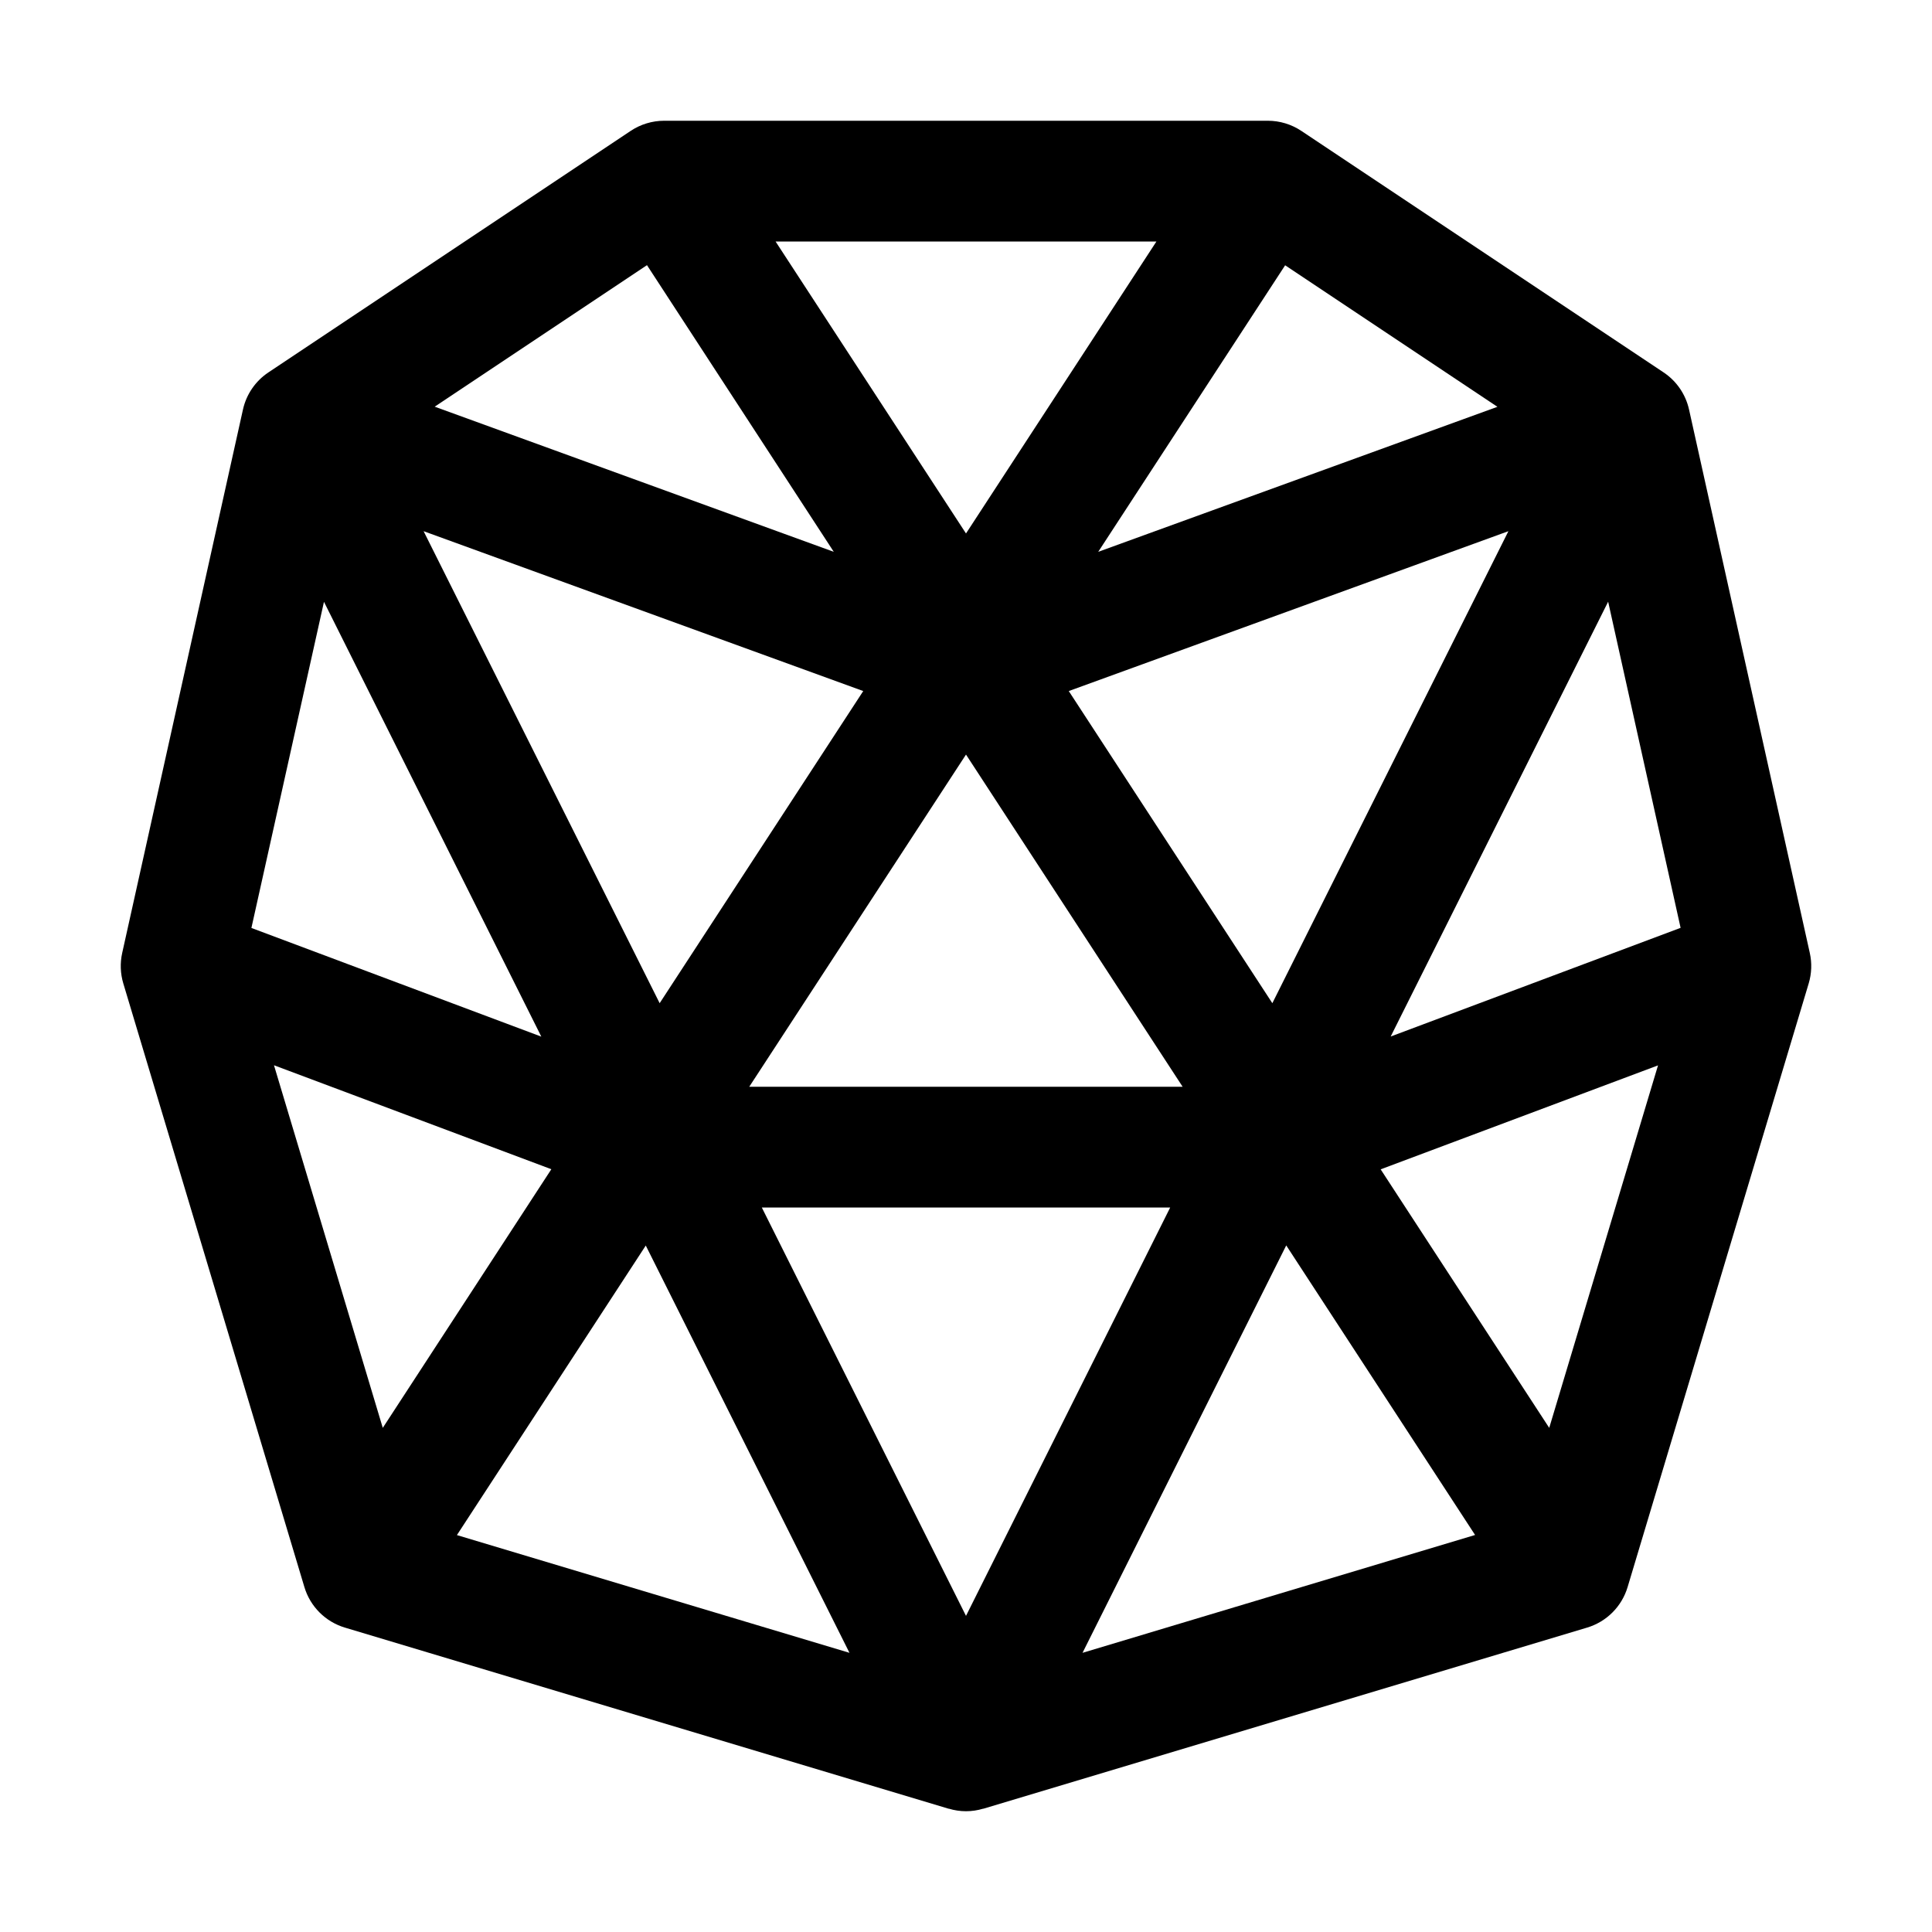
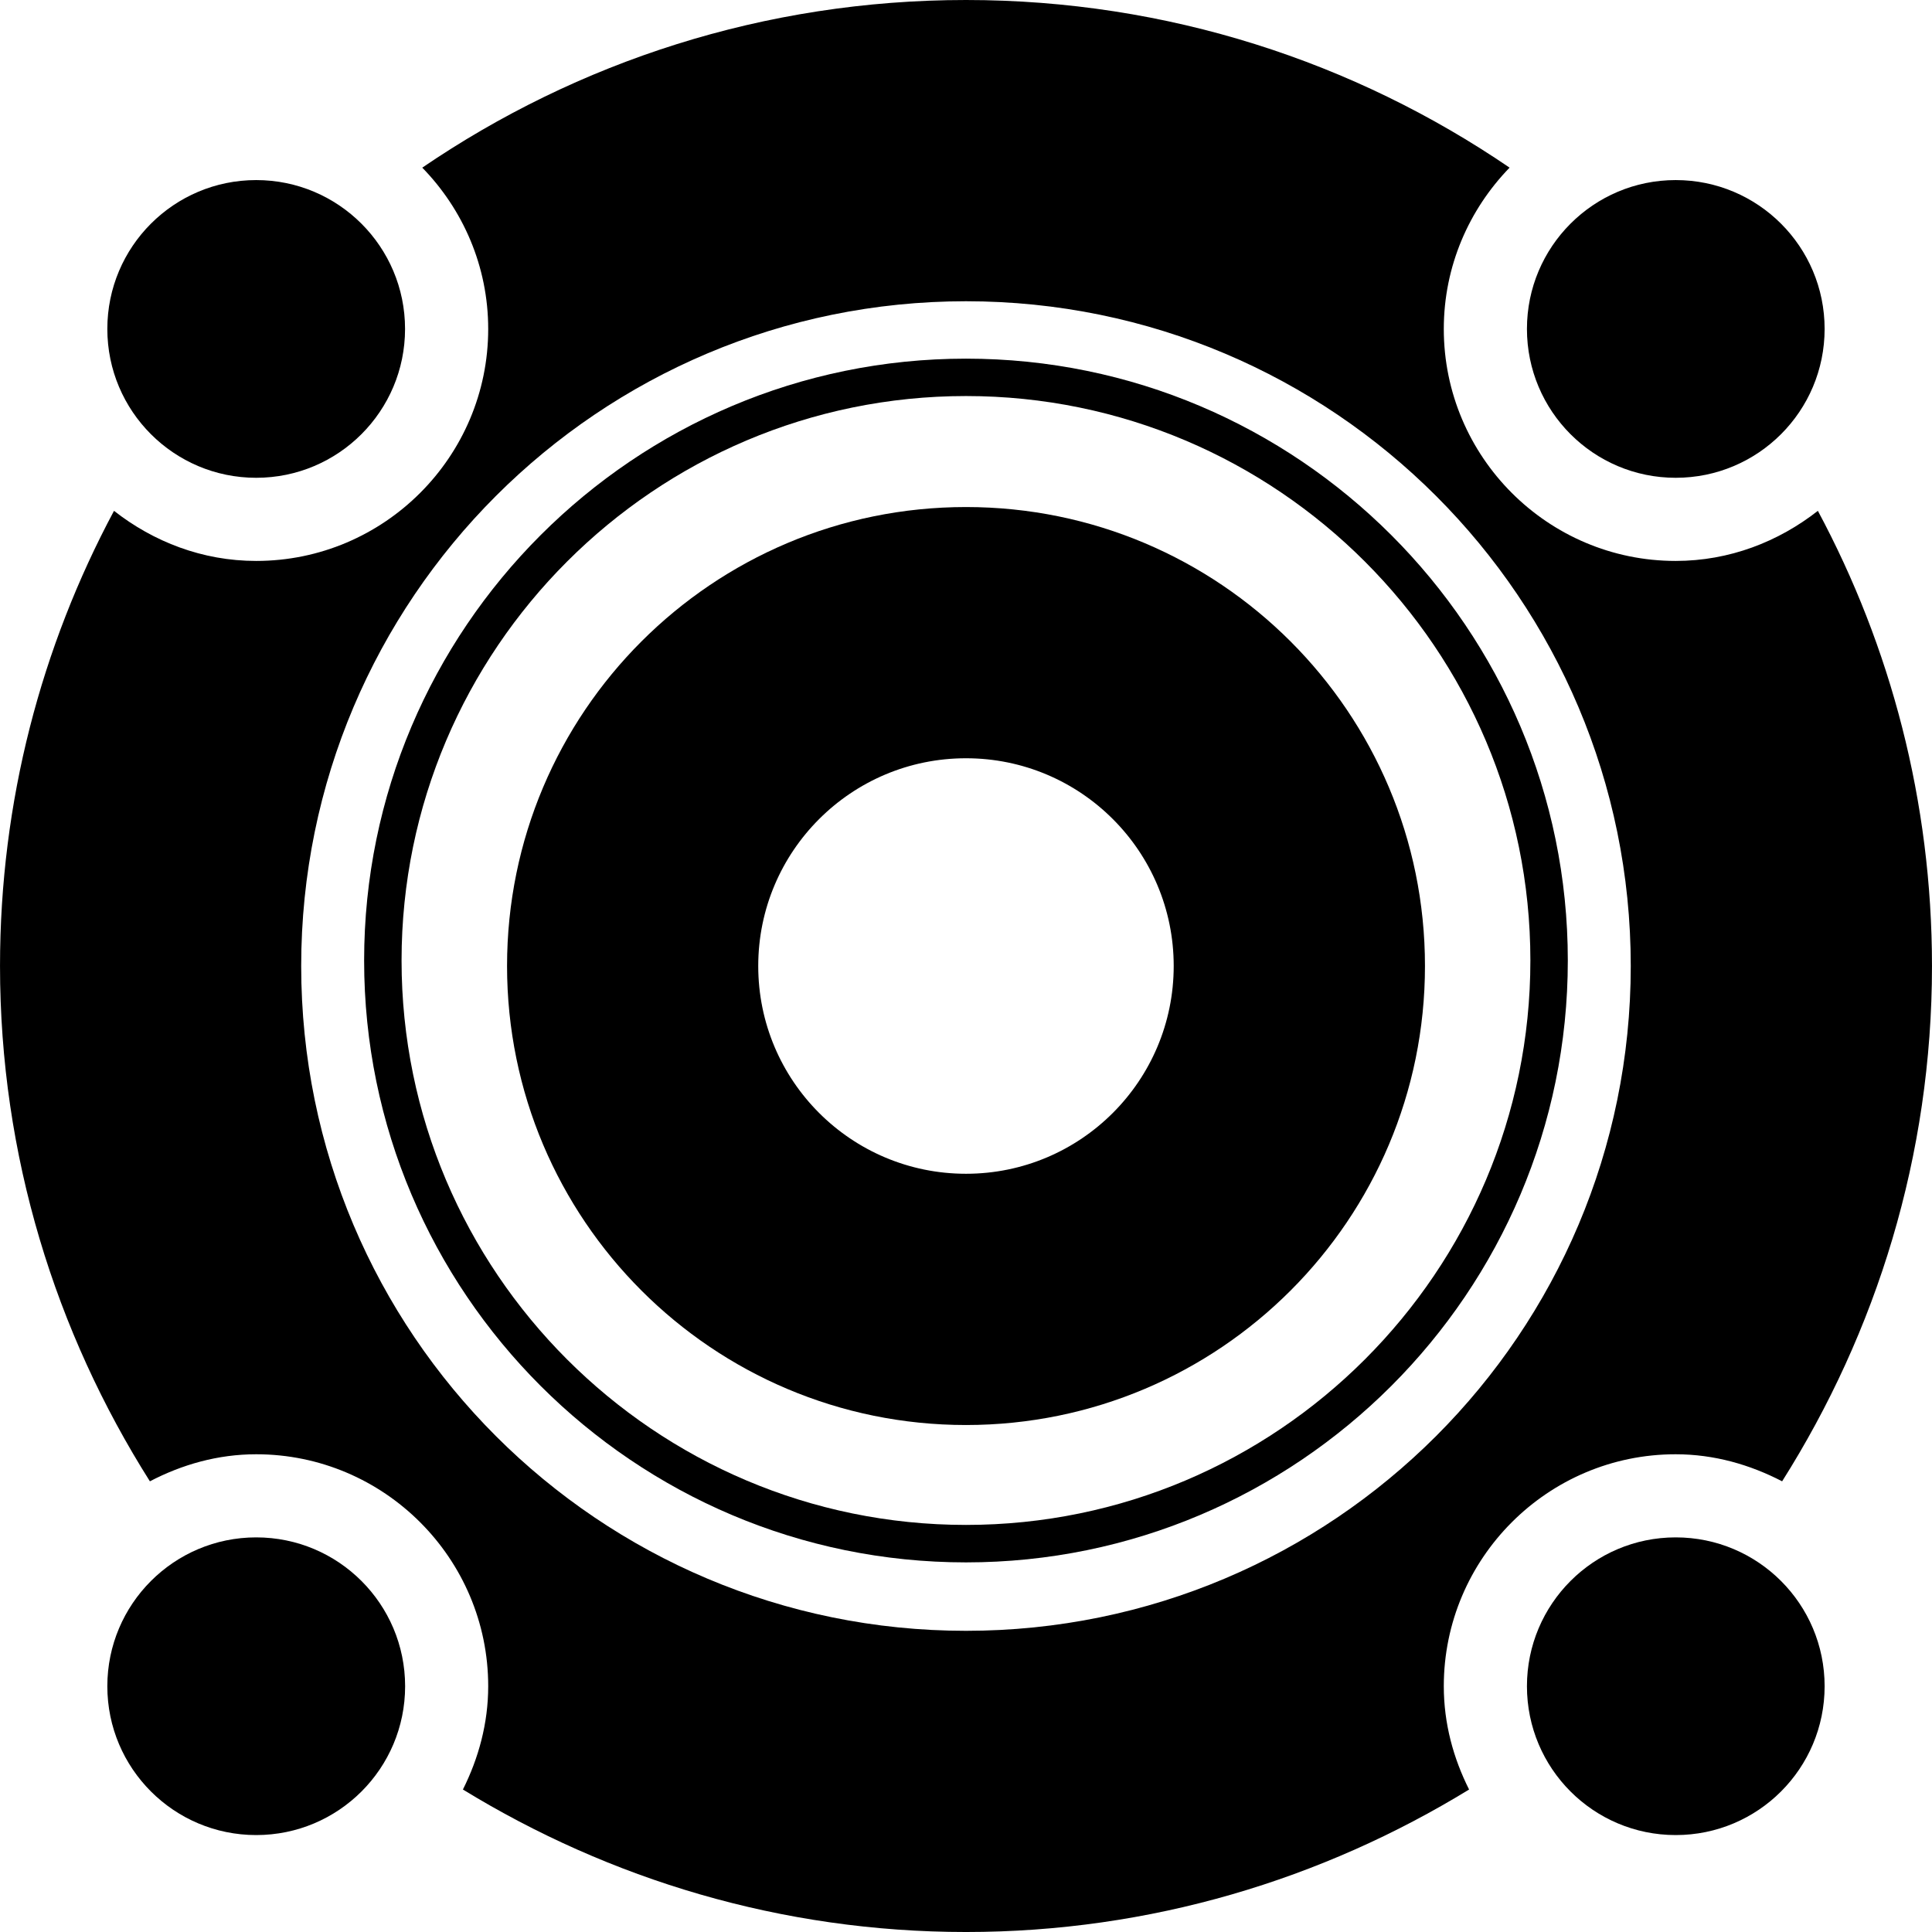
- <svg xmlns="http://www.w3.org/2000/svg" id="3d-Print-Mesh--Streamline-Carbon" viewBox="0 0 16 16" height="16" width="16">
-   <defs />
-   <path d="m14.988 7.892 -1 -4.5a0.5 0.5 0 0 0 -0.211 -0.308l-3 -2A0.5 0.5 0 0 0 10.5 1H5.5a0.5 0.5 0 0 0 -0.277 0.084l-3 2a0.5 0.5 0 0 0 -0.211 0.308l-1 4.5a0.501 0.501 0 0 0 0.009 0.252l1.5 5a0.5 0.5 0 0 0 0.335 0.335l5 1.5 0.003 0a0.489 0.489 0 0 0 0.282 0l0.003 -0 5 -1.5a0.5 0.5 0 0 0 0.335 -0.335l1.5 -5a0.501 0.501 0 0 0 0.009 -0.252Zm-9.525 0.416L3.508 4.399l3.641 1.324ZM8 6.249 9.794 9h-3.589ZM9.691 10 8 13.382 6.309 10Zm-0.84 -4.277 3.641 -1.324 -1.955 3.909ZM9.095 4.57l1.548 -2.373 1.758 1.172ZM8 4.418 6.423 2h3.154Zm-1.095 0.152L3.6 3.368l1.758 -1.172Zm-2.422 4.015 -2.401 -0.9 0.601 -2.701ZM7.035 13.688l-3.251 -0.975 1.564 -2.398Zm3.617 -3.374 1.564 2.398L8.965 13.688Zm2.666 -5.331 0.6 2.701 -2.401 0.9ZM2.269 8.822l2.297 0.861L3.17 11.825ZM12.83 11.825l-1.396 -2.141 2.297 -0.861Z" fill="#000000" stroke-width="0.5" />
-   <path id="_Transparent_Rectangle_" d="M0 0h16v16H0Z" fill="none" stroke-width="0.5" />
+ <svg xmlns="http://www.w3.org/2000/svg" fill="#000000" version="1.1" id="Capa_1" width="800px" height="800px" viewBox="0 0 273.695 273.695" xml:space="preserve">
+   <g>
+     <path d="M136.847,201.874c35.913,0,65.02-29.111,65.02-65.029c0-35.913-29.101-65.016-65.02-65.016   c-35.912,0-65.016,29.098-65.016,65.016C71.836,172.758,100.935,201.874,136.847,201.874z M136.847,107.418   c16.252,0,29.425,13.176,29.425,29.427c0,16.257-13.173,29.436-29.425,29.436c-16.256,0-29.432-13.174-29.432-29.436   C107.42,120.594,120.59,107.418,136.847,107.418z" />
+     <path d="M136.847,221.334c47.01,0,85.256-38.251,85.256-85.263c0-47.009-38.246-85.263-85.256-85.263   c-47.014,0-85.263,38.254-85.263,85.263C51.584,183.083,89.838,221.334,136.847,221.334z M136.847,56.105   c44.084,0,79.953,35.871,79.953,79.96c0,44.092-35.869,79.961-79.953,79.961c-44.089,0-79.96-35.869-79.96-79.961   C56.887,91.977,92.758,56.105,136.847,56.105z" />
+     <path d="M21.235,209.849c4.523-2.361,9.603-3.832,15.058-3.832c18.124,0,32.868,14.748,32.868,32.86   c0,5.271-1.367,10.201-3.583,14.634c20.764,12.712,45.112,20.185,71.269,20.185c26.152,0,50.495-7.467,71.27-20.185   c-2.227-4.433-3.583-9.352-3.583-14.634c0-18.112,14.731-32.86,32.845-32.86c5.458,0,10.532,1.471,15.084,3.832   c13.364-21.147,21.23-46.127,21.23-73.004c0-23.319-5.867-45.262-16.166-64.478c-5.588,4.375-12.521,7.097-20.148,7.097   c-18.113,0-32.845-14.748-32.845-32.86c0-8.886,3.573-16.93,9.32-22.854C191.909,8.782,165.407,0,136.847,0   C108.274,0,81.772,8.782,59.82,23.75c5.768,5.918,9.341,13.973,9.341,22.854c0,18.113-14.744,32.86-32.868,32.86   c-7.625,0-14.551-2.721-20.143-7.097C5.867,91.588,0.002,113.53,0.002,136.845C0.002,163.717,7.863,188.701,21.235,209.849z    M136.847,42.676c52.012,0,94.173,42.158,94.173,94.169c0,52.022-42.161,94.183-94.173,94.183   c-52.011,0-94.179-42.16-94.179-94.183C42.673,84.833,84.841,42.676,136.847,42.676z" />
+     <circle cx="36.293" cy="46.598" r="21.088" />
+     <path d="M258.483,46.598c0-11.648-9.434-21.088-21.096-21.088c-11.64,0-21.074,9.44-21.074,21.088   c0,11.638,9.429,21.088,21.074,21.088C249.05,67.686,258.483,58.244,258.483,46.598z" />
+     <path d="M36.293,217.792c-11.638,0-21.088,9.445-21.088,21.085c0,11.646,9.442,21.086,21.088,21.086   c11.658,0,21.098-9.435,21.098-21.086C57.386,227.237,47.952,217.792,36.293,217.792z" />
+     <path d="M258.483,238.877c0-11.64-9.434-21.085-21.096-21.085c-11.64,0-21.074,9.445-21.074,21.085   c0,11.646,9.429,21.086,21.074,21.086C249.05,259.963,258.483,250.522,258.483,238.877z" />
+   </g>
</svg>
